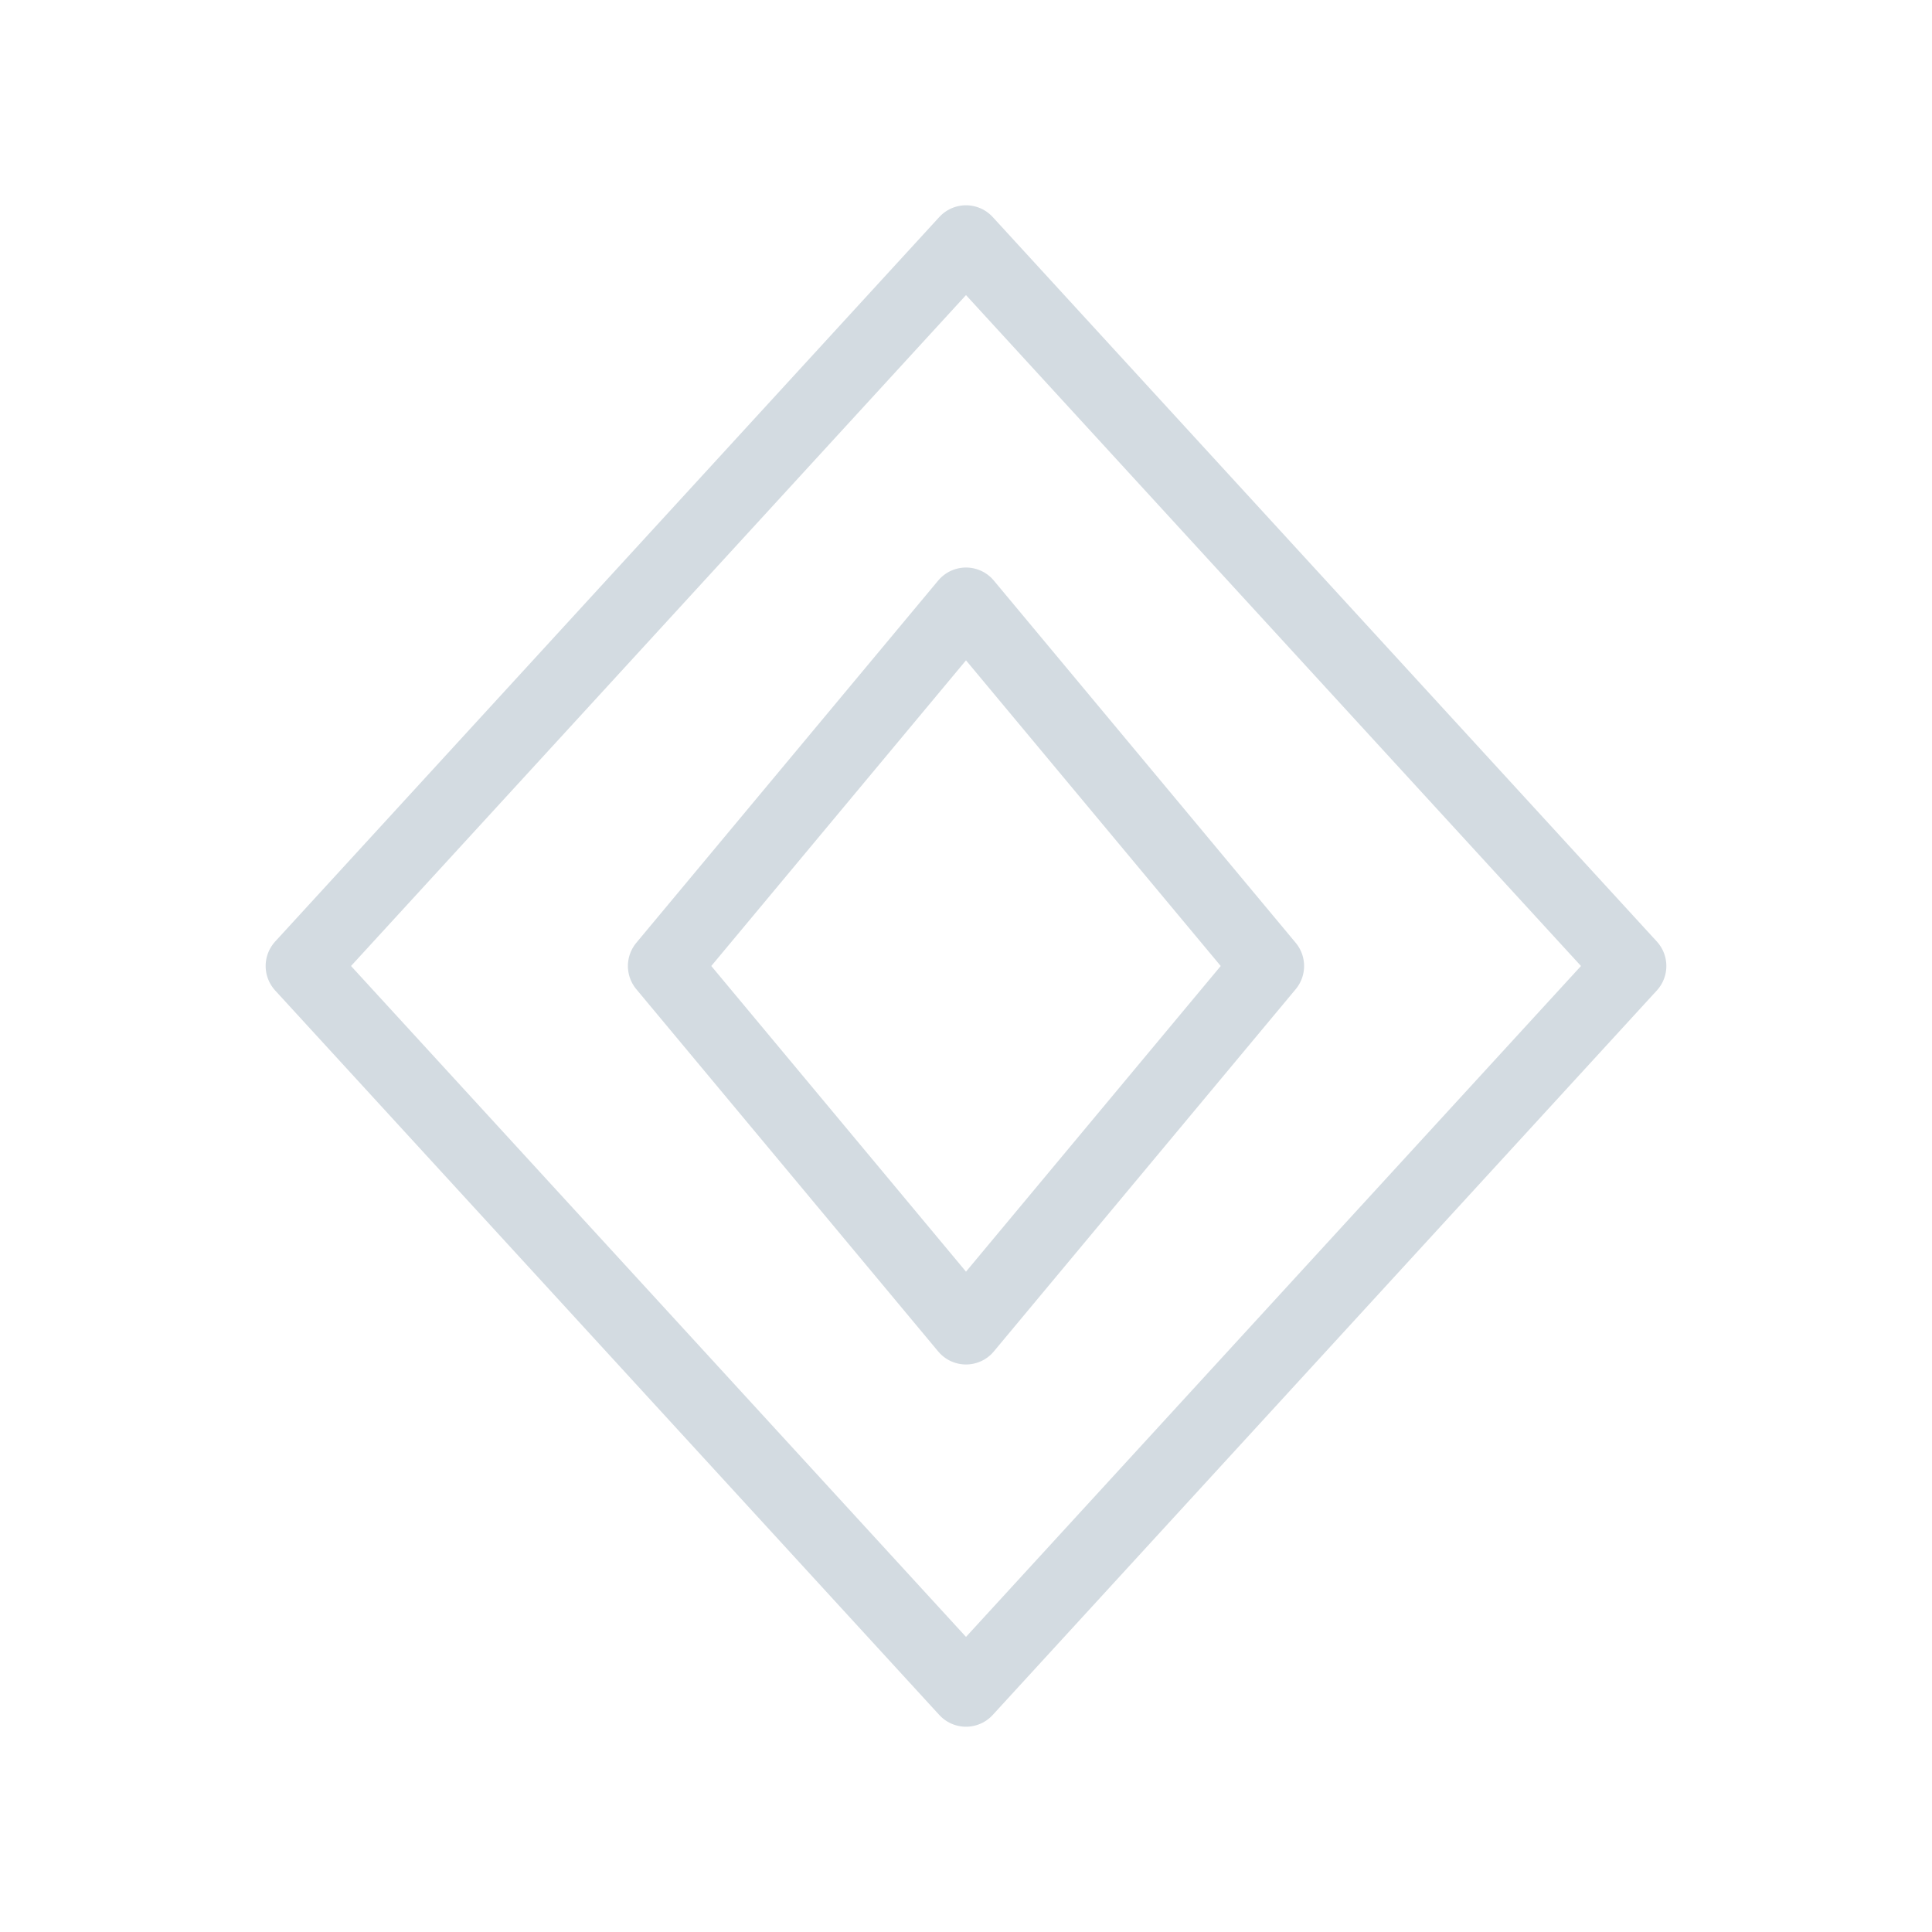
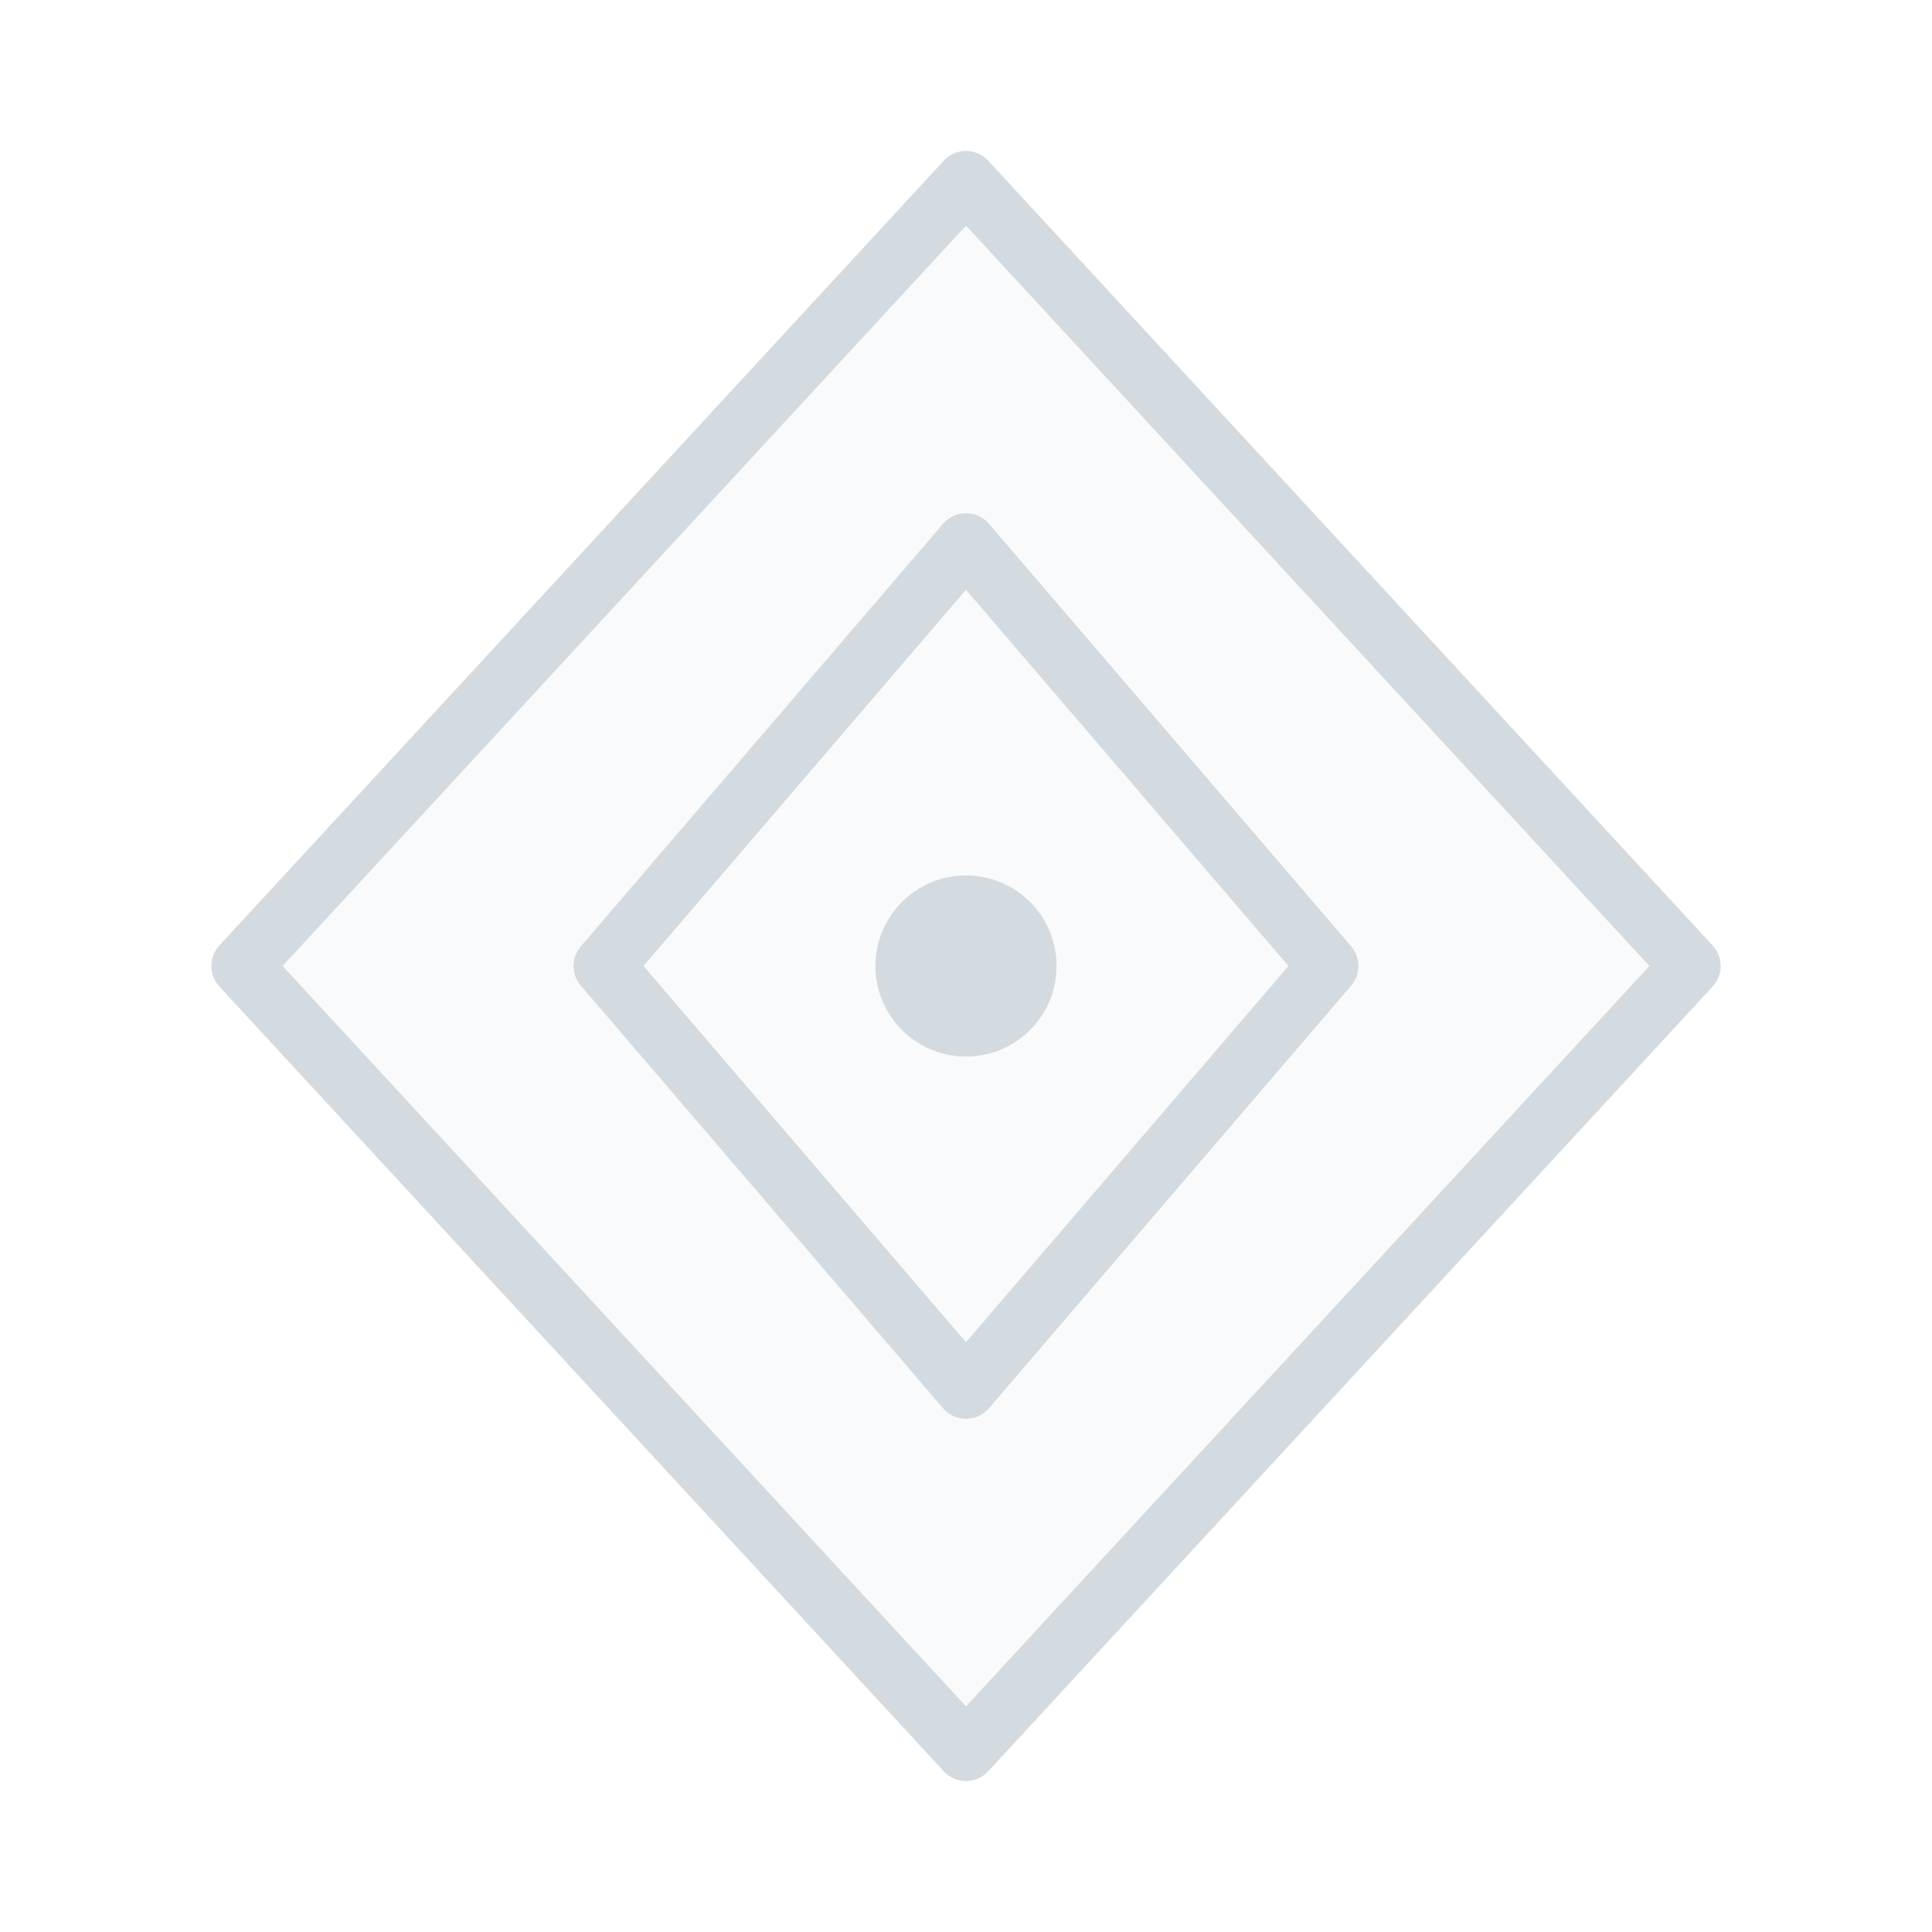
- <svg xmlns="http://www.w3.org/2000/svg" width="512" height="512" viewBox="0 0 64 64" fill="none" stroke="#d3dbe1" stroke-width="2.4" stroke-linecap="round" stroke-linejoin="round">
-   <path d="M32 8l22 24-22 24-22-24z" />
-   <path d="M32 20l10 12-10 12-10-12z" />
+ <svg xmlns="http://www.w3.org/2000/svg" width="512" height="512" viewBox="0 0 64 64" fill="none" stroke="#d3dbe1" stroke-width="2" stroke-linecap="round" stroke-linejoin="round">
+   <path d="M32 6l24 26-24 26L8 32z" fill="#d3dbe1" fill-opacity=".14" />
+   <path d="M32 18l12 14-12 14-12-14z" />
+   <circle cx="32" cy="32" r="2" fill="#d3dbe1" />
</svg>
